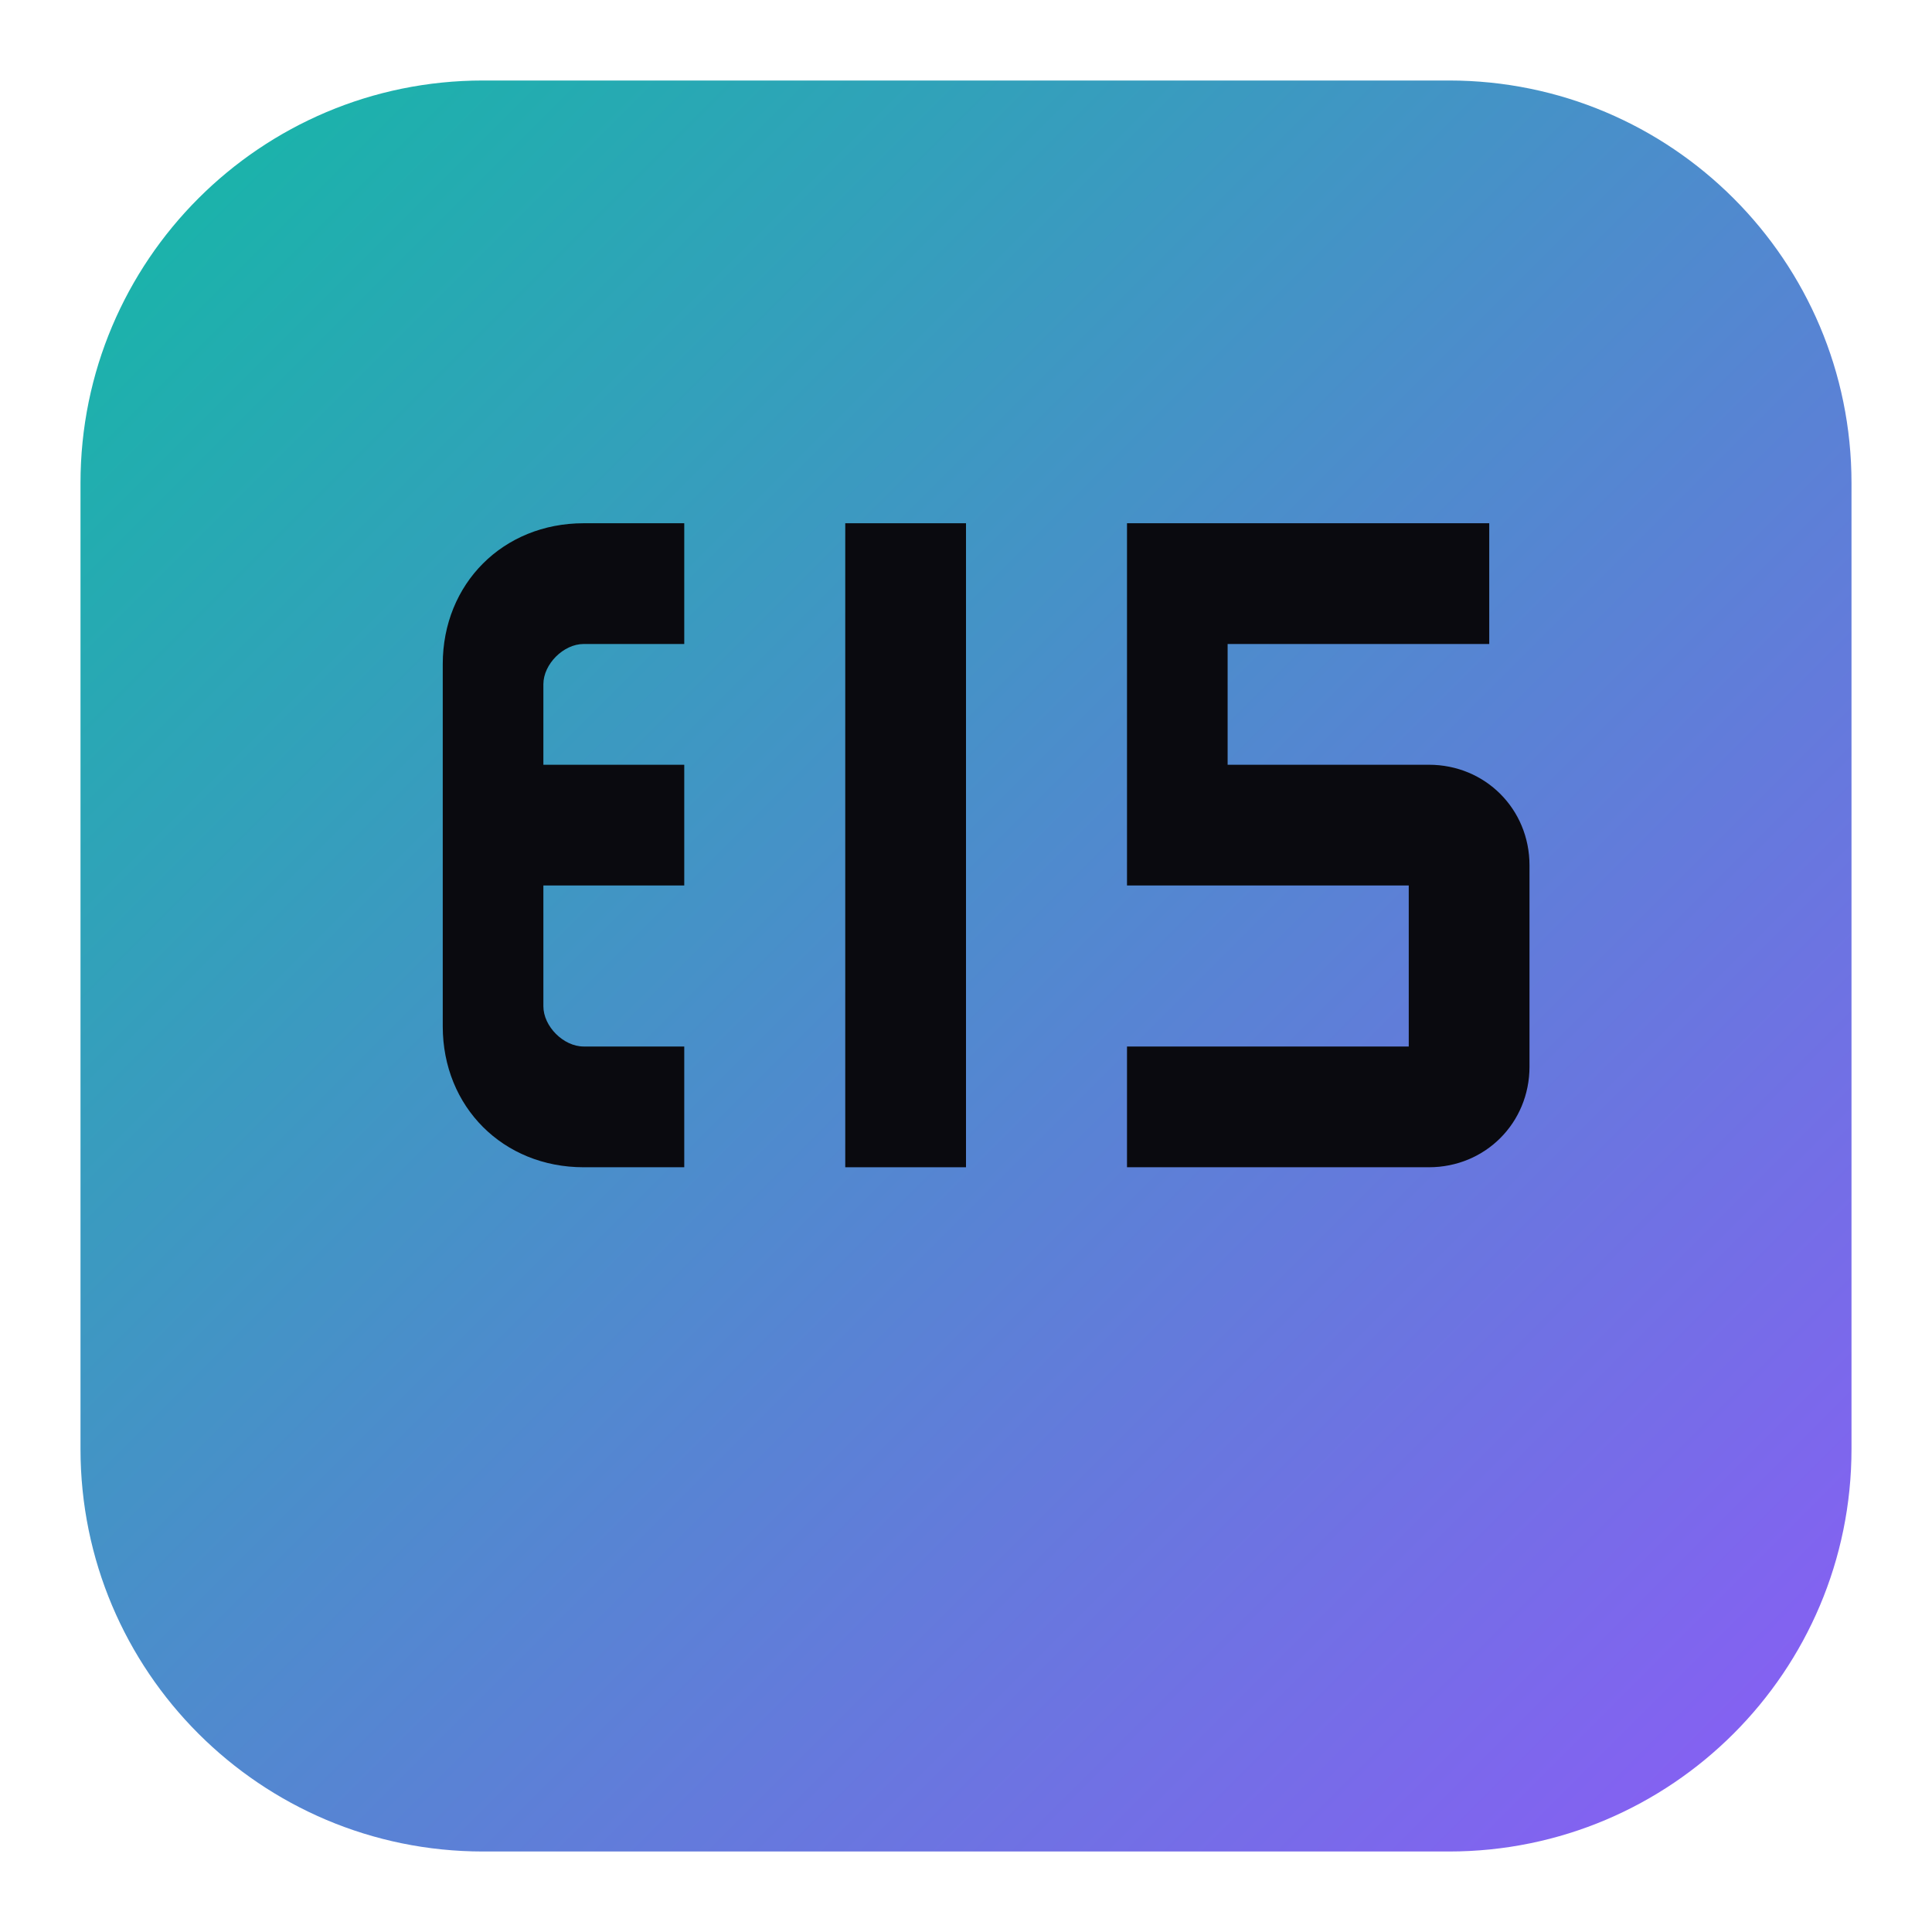
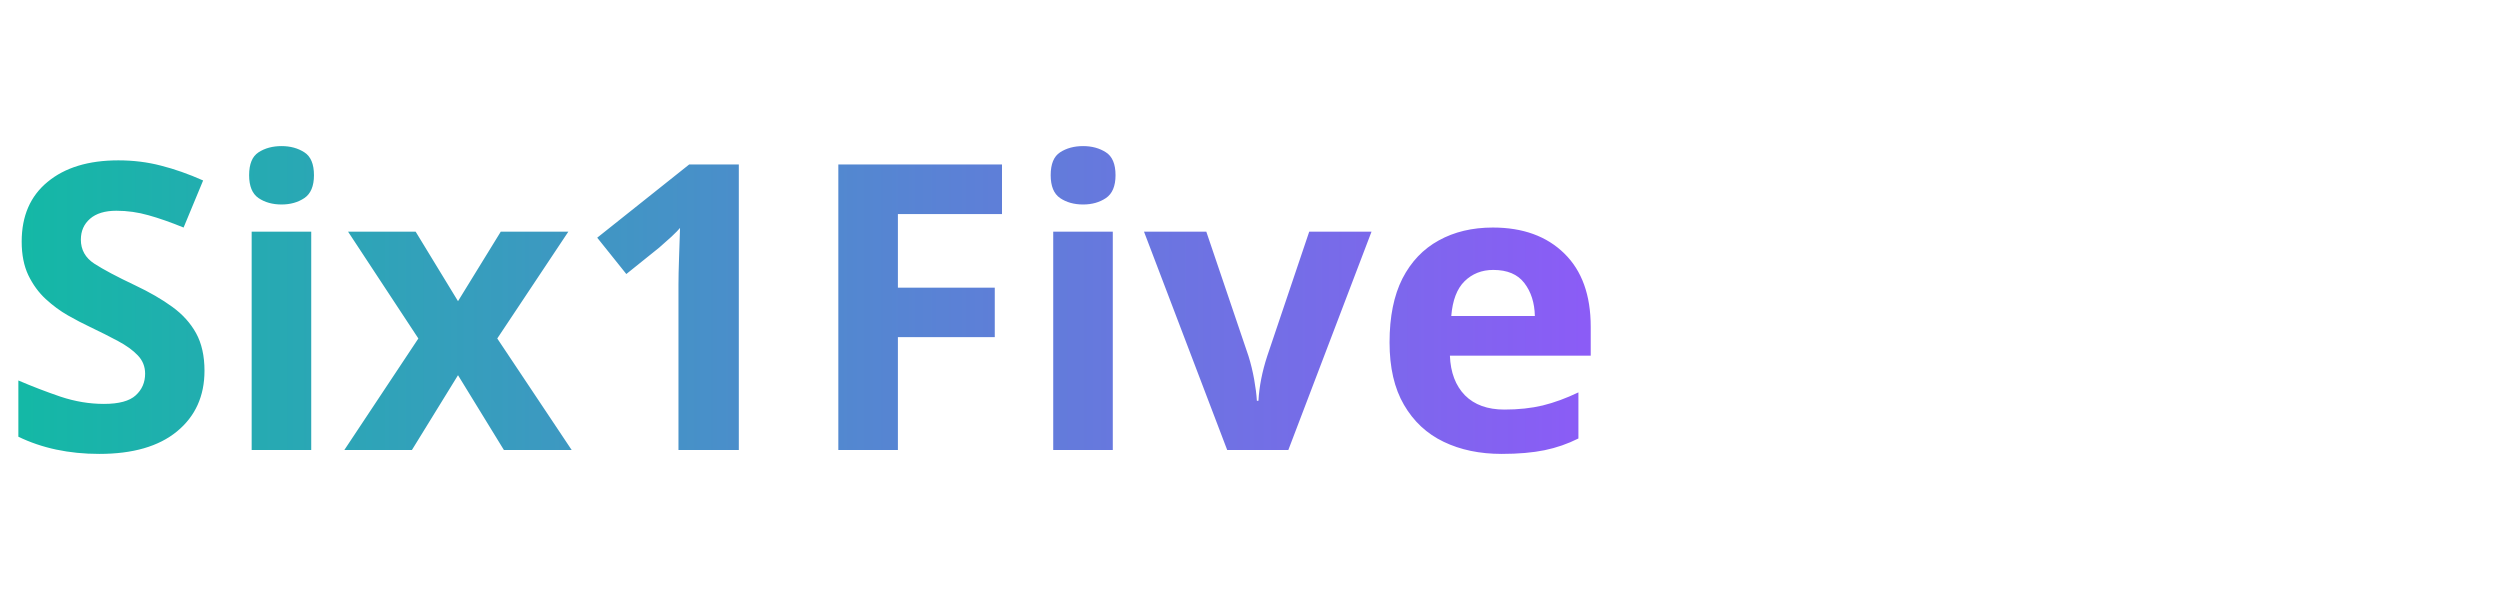
- <svg xmlns="http://www.w3.org/2000/svg" viewBox="0 0 48 48" fill="none">
+ <svg xmlns="http://www.w3.org/2000/svg" viewBox="0 0 200 48" width="200" height="48">
  <defs>
-     <linearGradient id="brand-gradient" x1="0%" y1="0%" x2="100%" y2="100%">
-       <stop offset="0%" stop-color="#14b8a6" />
-       <stop offset="100%" stop-color="#8b5cf6" />
+     <linearGradient id="textGradient" x1="0%" y1="0%" x2="100%" y2="0%">
+       <stop offset="0%" style="stop-color:#14b8a6" />
+       <stop offset="100%" style="stop-color:#8b5cf6" />
    </linearGradient>
  </defs>
-   <rect x="2" y="2" width="44" height="44" rx="10" fill="url(#brand-gradient)" />
-   <g fill="#0a0a0f">
-     <path d="M11 16.5C11 14.5 12.5 13 14.5 13H17V16H14.5C14 16 13.5 16.5 13.5 17V19H17V22H13.5V25C13.5 25.5 14 26 14.5 26H17V29H14.5C12.5 29 11 27.5 11 25.5V16.5Z" />
-     <path d="M21 13H24V29H21V13Z" />
-     <path d="M28 13H37V16H30.5V19H35.5C36.9 19 38 20.1 38 21.5V26.5C38 27.9 36.9 29 35.5 29H28V26H35V22H28V13Z" />
-   </g>
+   <text x="0" y="36" font-family="system-ui, sans-serif" font-size="32" font-weight="bold" fill="url(#textGradient)">Six1Five</text>
</svg>
